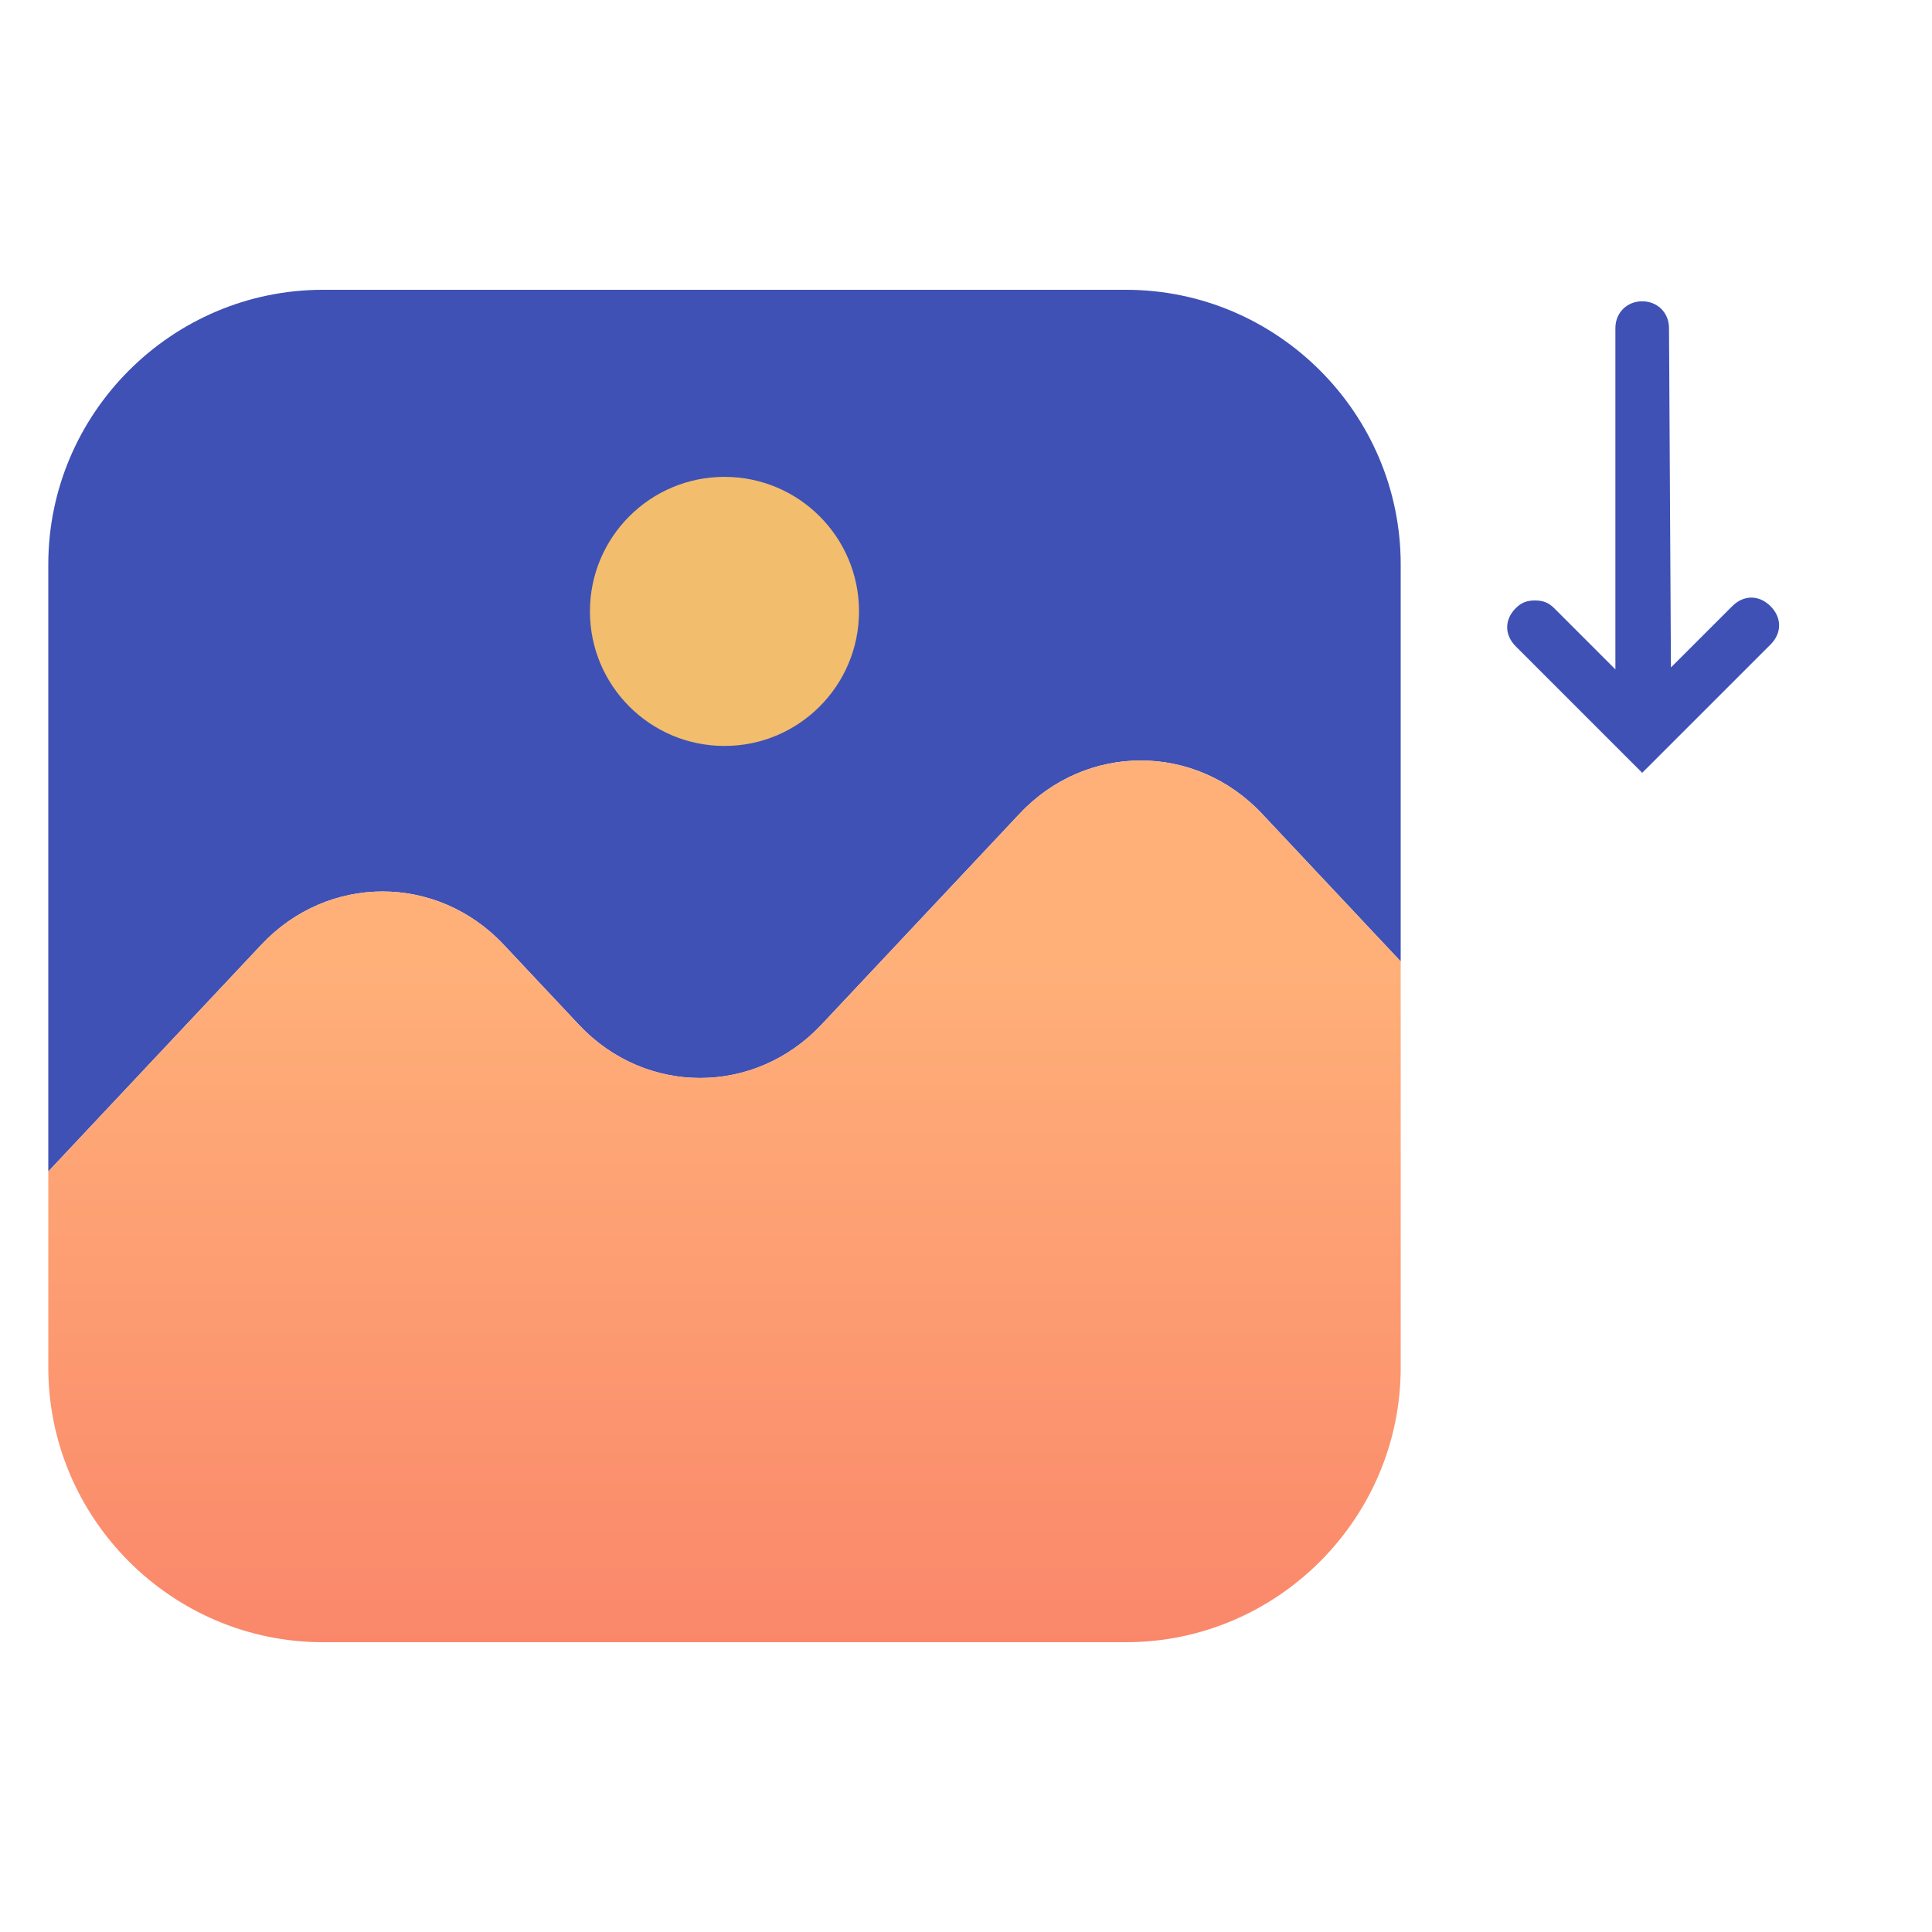
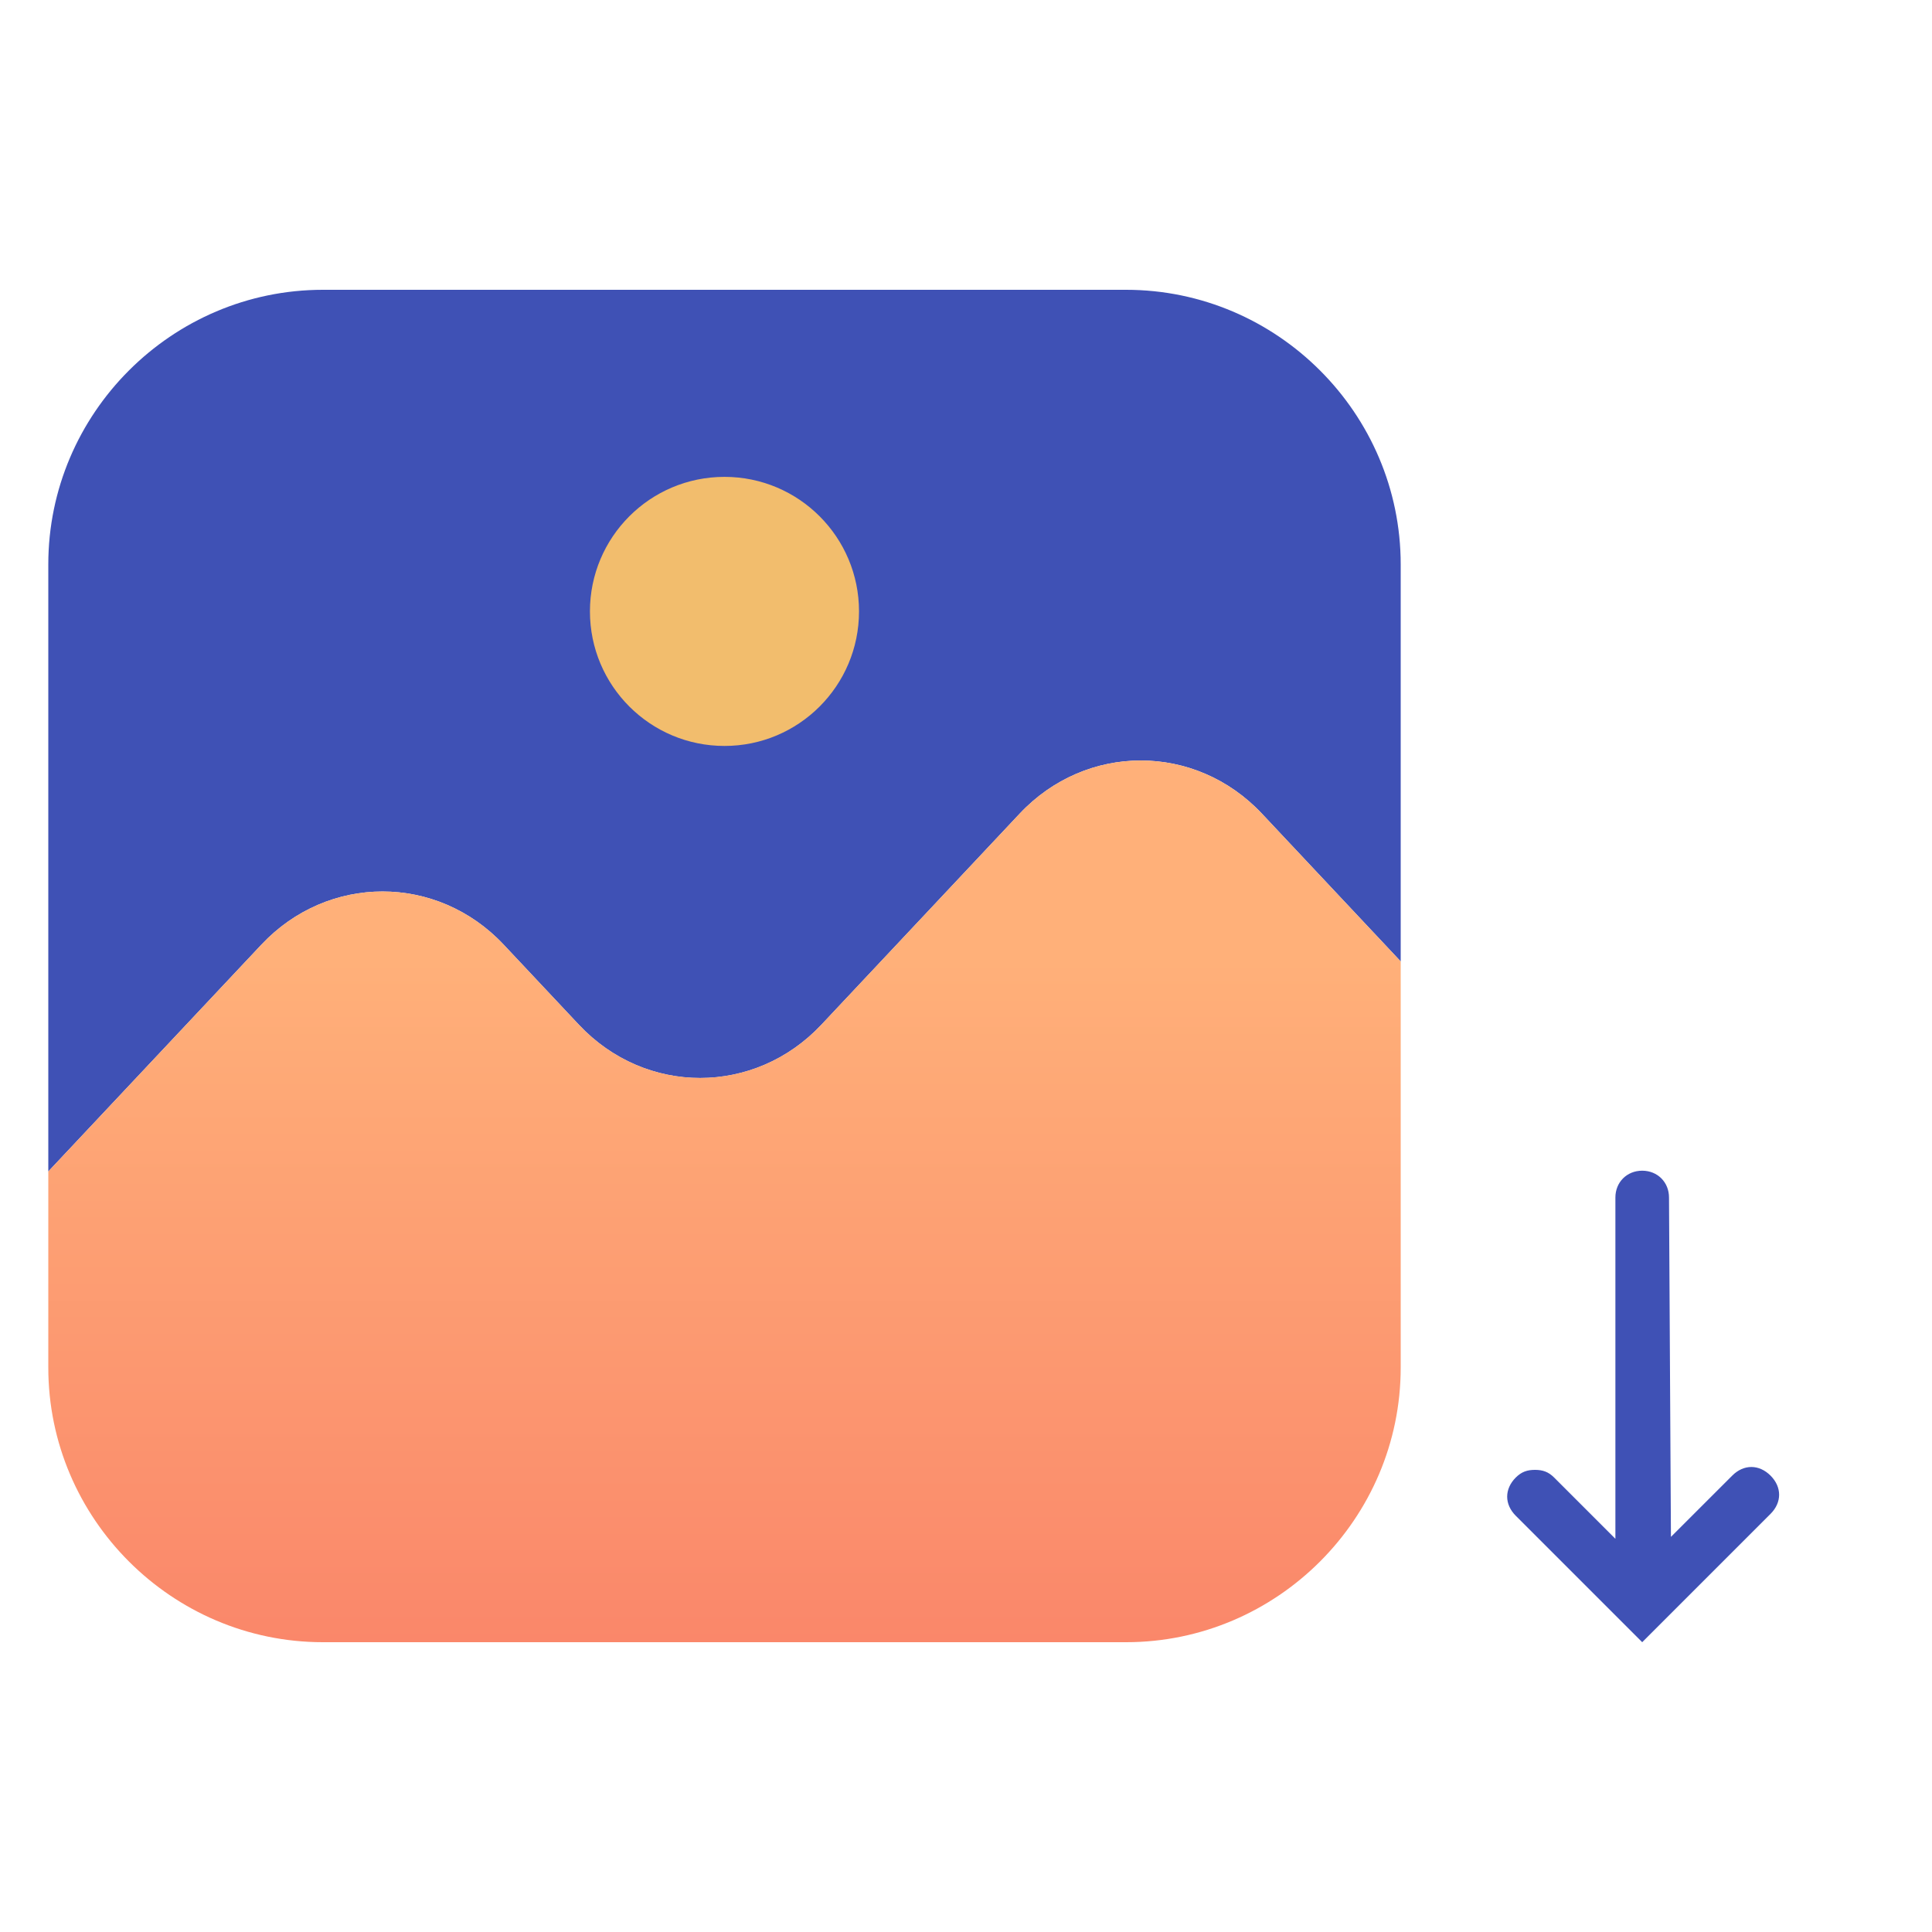
<svg xmlns="http://www.w3.org/2000/svg" width="40" height="40" viewBox="0 0 40 40" fill="none">
  <rect width="40" height="40" fill="white" />
-   <path d="M34 16L36.657 13.344C36.894 13.106 36.894 12.789 36.657 12.551C36.419 12.313 36.101 12.313 35.864 12.551L34.595 13.819L34.555 6.793C34.555 6.476 34.317 6.238 34 6.238C33.683 6.238 33.445 6.476 33.445 6.793L33.445 13.859L32.176 12.59C32.057 12.471 31.938 12.432 31.78 12.432C31.621 12.432 31.502 12.471 31.383 12.59C31.145 12.828 31.145 13.145 31.383 13.383L34 16Z" fill="#3F51B5" />
+   <path d="M34 34L36.657 31.343C36.894 31.106 36.894 30.788 36.657 30.551C36.419 30.313 36.101 30.313 35.864 30.551L34.595 31.819L34.555 24.793C34.555 24.476 34.317 24.238 34 24.238C33.683 24.238 33.445 24.476 33.445 24.793L33.445 31.859L32.176 30.59C32.057 30.471 31.938 30.432 31.78 30.432C31.621 30.432 31.502 30.471 31.383 30.59C31.145 30.828 31.145 31.145 31.383 31.383L34 34Z" fill="#3F51B5" />
  <path d="M29 11.685V19.905L28.999 19.904L26.128 16.847C24.748 15.378 22.489 15.378 21.11 16.847L17.005 21.217C15.624 22.686 13.366 22.686 11.986 21.217L10.429 19.559C9.049 18.09 6.791 18.09 5.411 19.559L1 24.254L1 11.685C1 8.558 3.558 6 6.685 6L23.314 6C26.441 6 29 8.558 29 11.685Z" fill="#3F51B5" />
  <path d="M15 15.444C16.538 15.444 17.785 14.197 17.785 12.658C17.785 11.12 16.538 9.873 15 9.873C13.461 9.873 12.214 11.12 12.214 12.658C12.214 14.197 13.461 15.444 15 15.444Z" fill="#F2BD6D" />
  <path d="M29 19.905V28.314C29 31.441 26.441 34 23.314 34H6.685C3.558 34 1 31.441 1 28.314L1 24.254L5.411 19.559C6.791 18.09 9.049 18.09 10.429 19.559L11.986 21.216C13.366 22.685 15.624 22.685 17.005 21.216L21.11 16.847C22.489 15.378 24.748 15.378 26.128 16.847L28.999 19.904L29 19.905Z" fill="url(#paint0_linear_3494_1987)" />
  <defs>
    <linearGradient id="paint0_linear_3494_1987" x1="15" y1="19.853" x2="15" y2="34" gradientUnits="userSpaceOnUse">
      <stop stop-color="#FFB079" />
      <stop offset="1" stop-color="#FA876A" />
    </linearGradient>
  </defs>
</svg>
